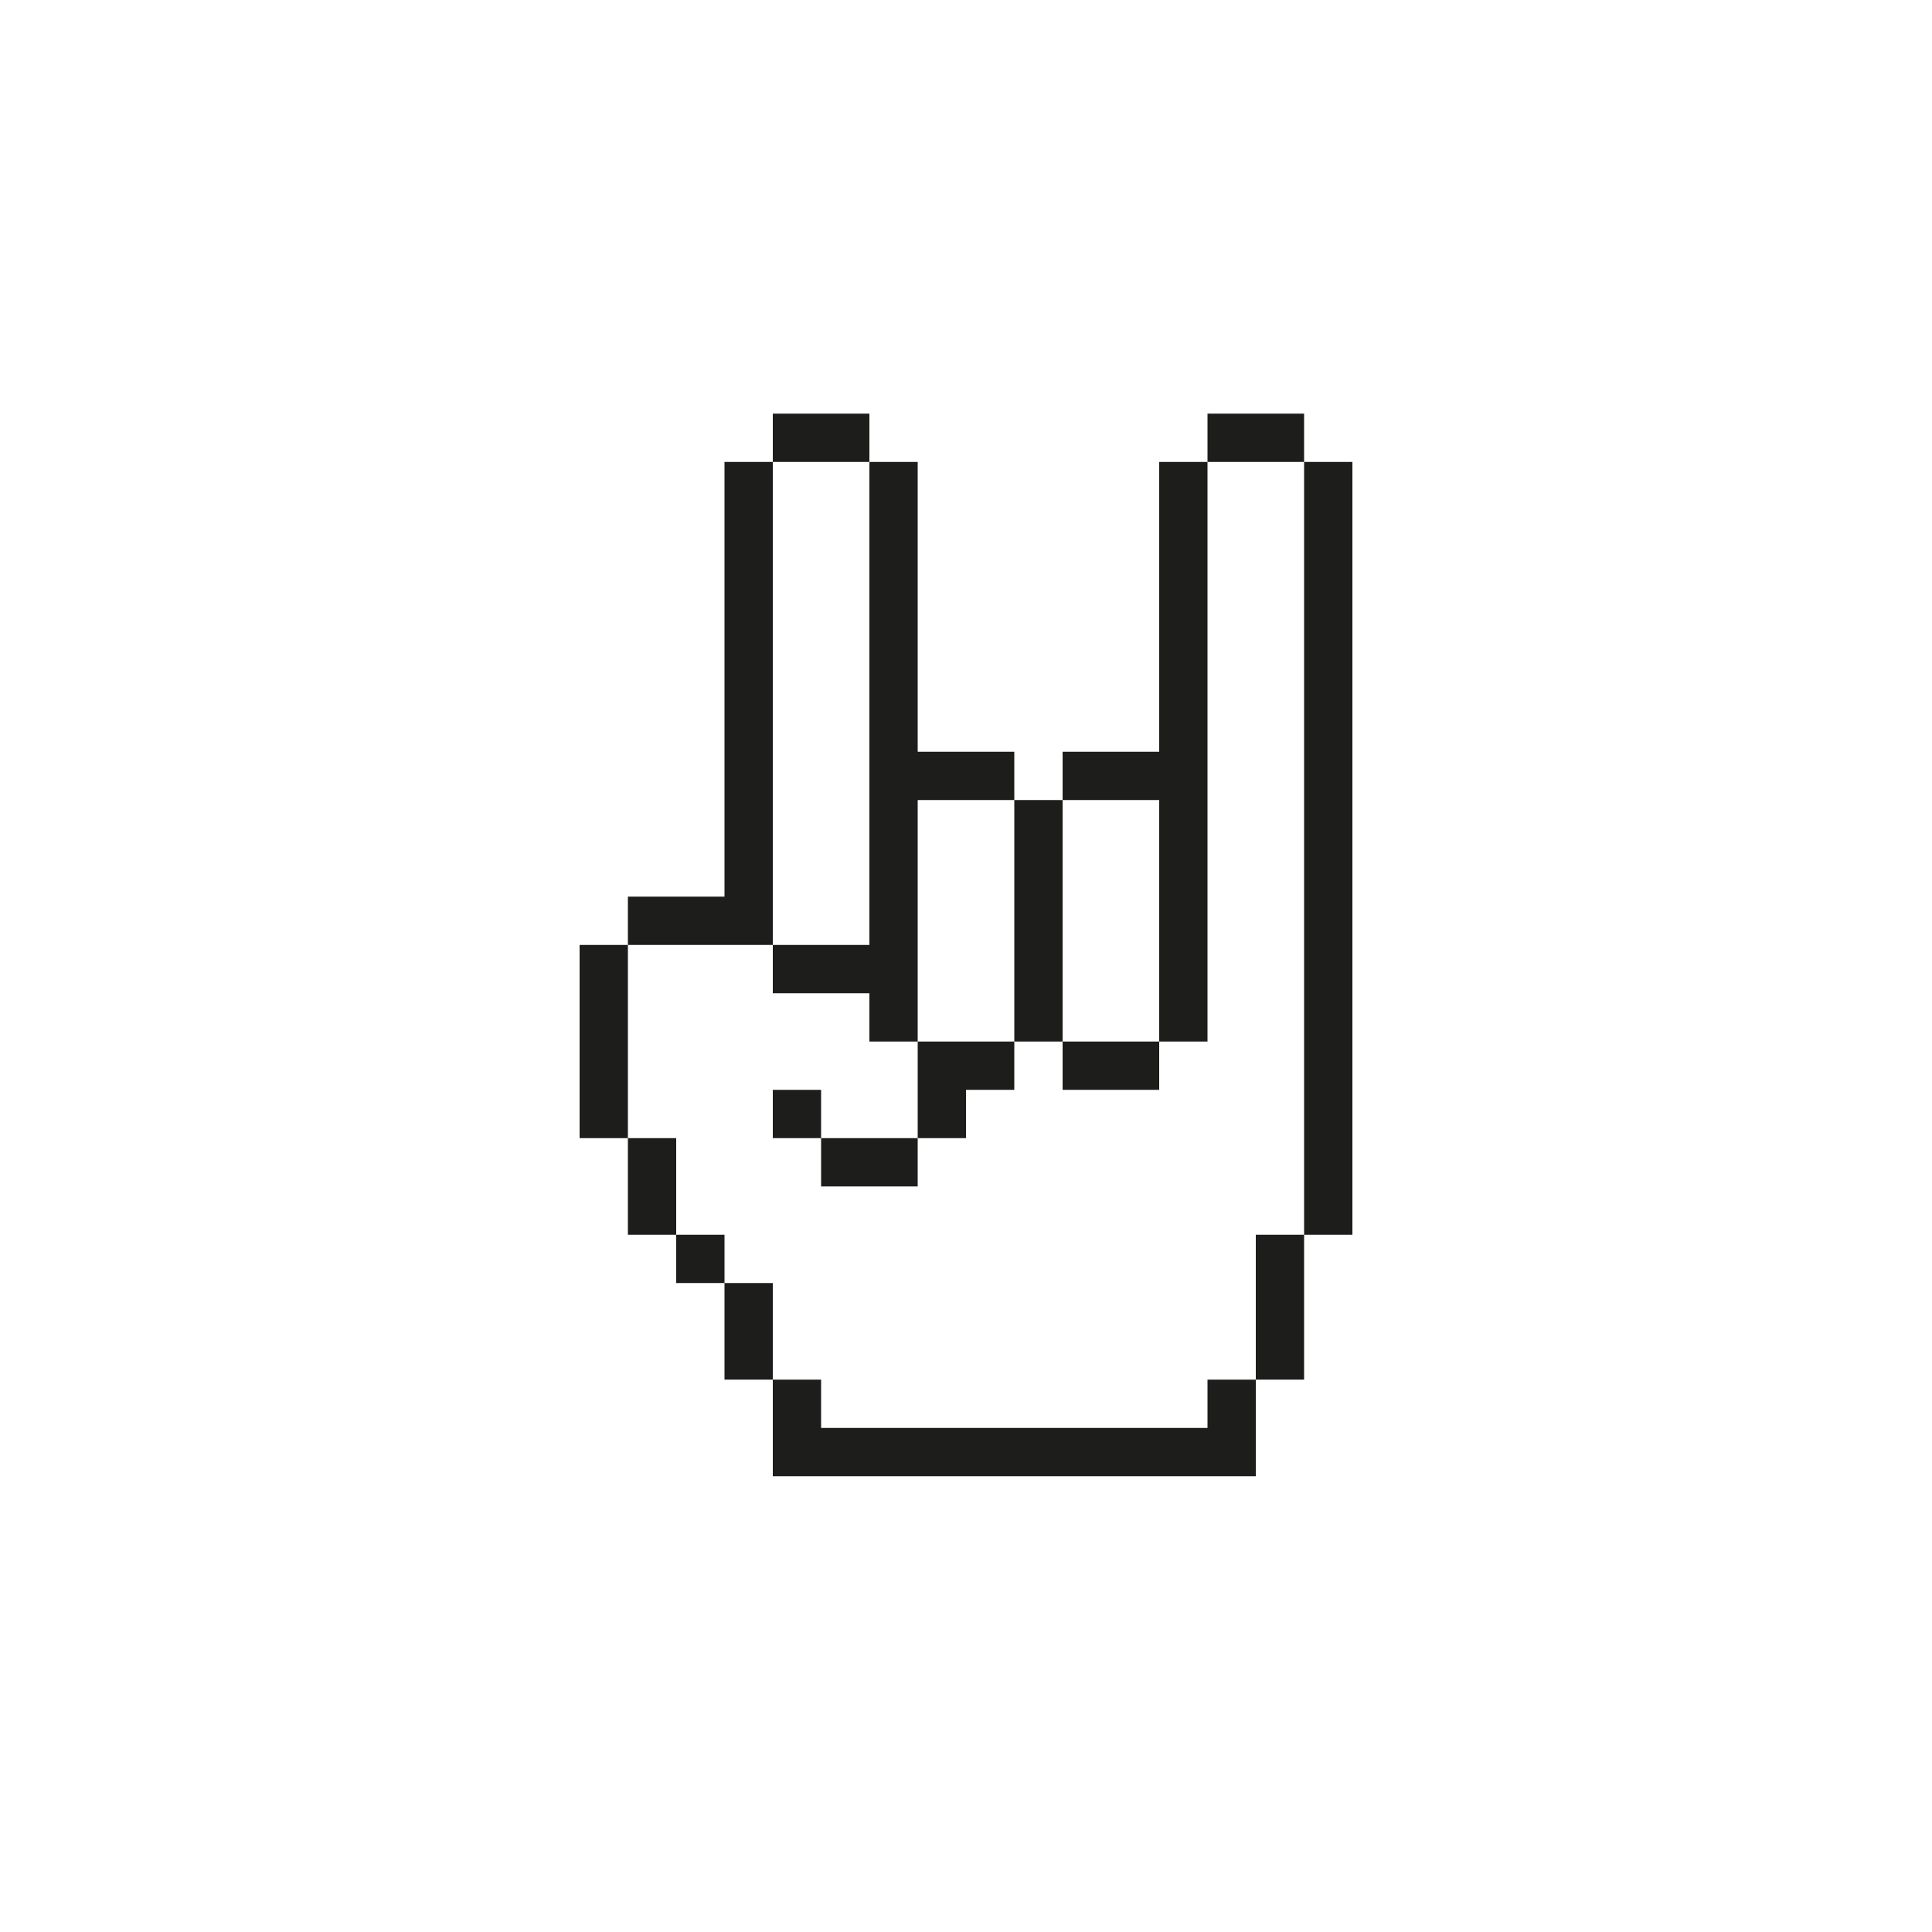
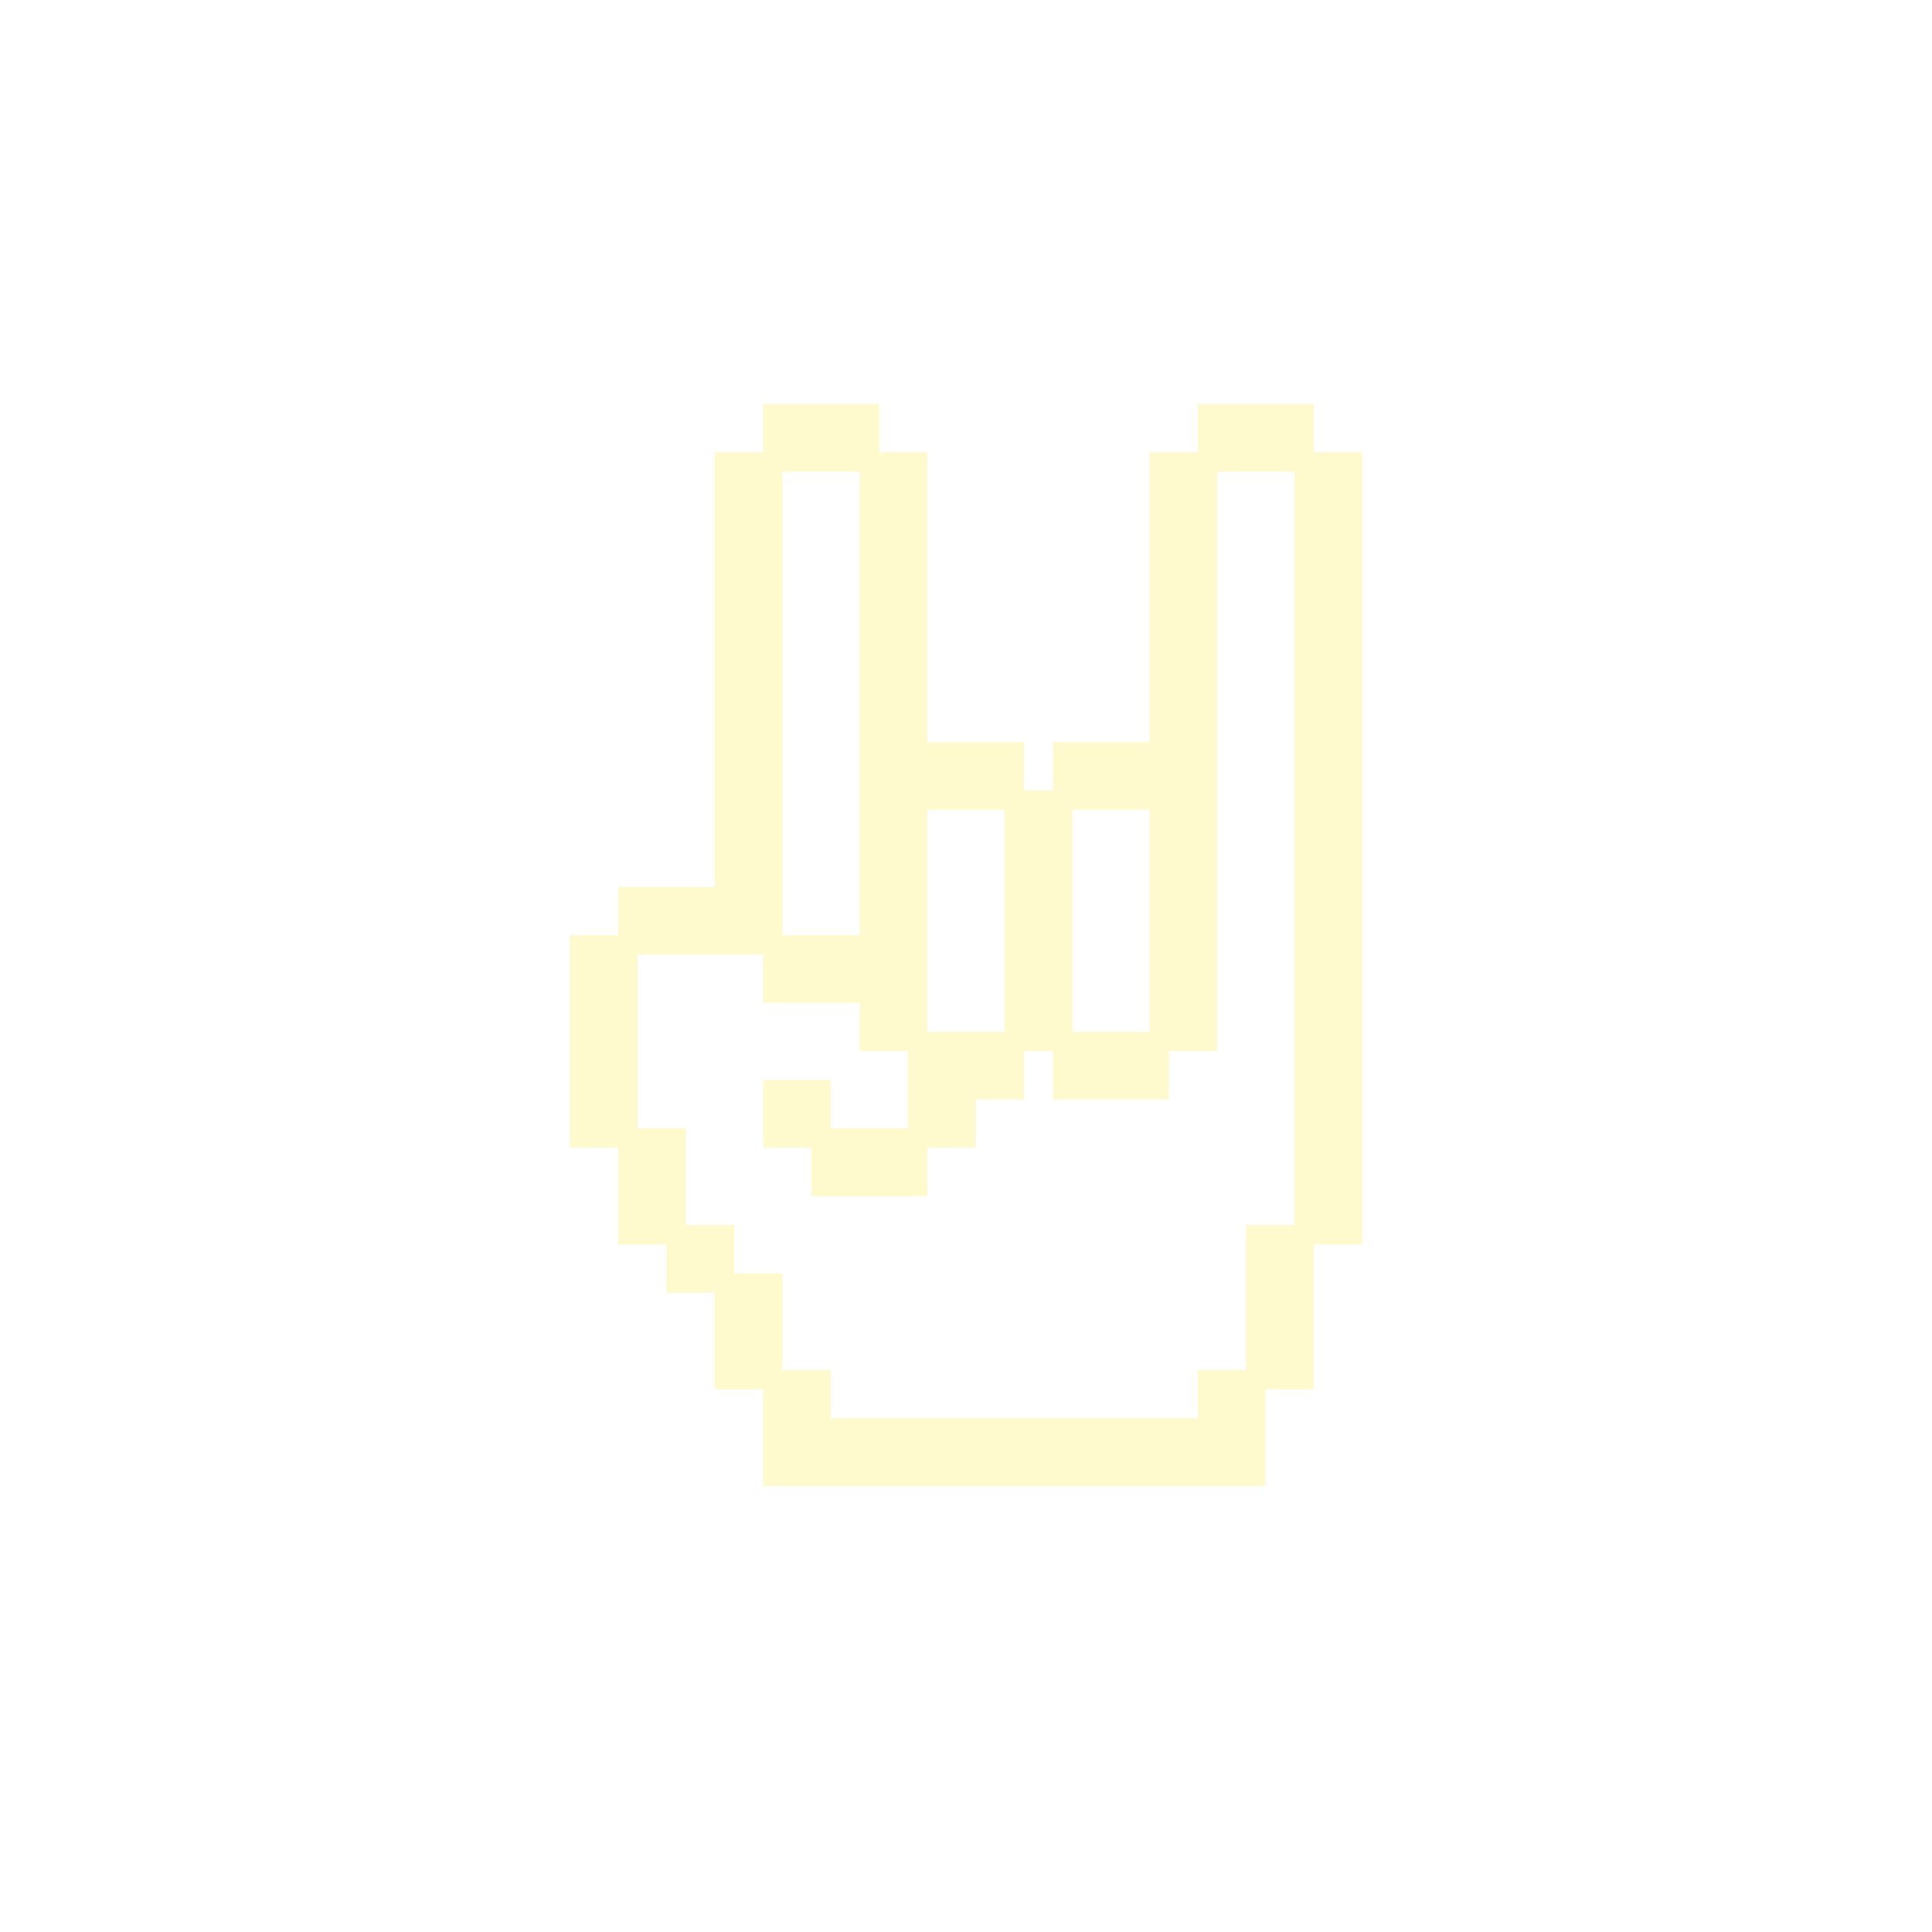
- <svg xmlns="http://www.w3.org/2000/svg" version="1.1" x="0px" y="0px" viewBox="0 0 100 100" style="enable-background:new 0 0 100 100;" xml:space="preserve">
-   <style type="text/css">
+ <svg xmlns="http://www.w3.org/2000/svg" version="1.1" x="0px" y="0px" stroke="lemonchiffon" viewBox="0 0 100 100" style="enable-background:new 0 0 100 100;" xml:space="preserve" id="svg2">
+   <defs id="defs10" />
+   <style type="text/css" id="style4">
	.st0{fill:#1D1D1B;}
</style>
-   <path class="st0" d="M47.5,41.41H45 M70,53.91h-2.5v2.5H70V53.91z M62.5,46.41H60v2.5h2.5V46.41z M62.5,48.91H60v2.5h2.5V48.91z   M62.5,51.41H60v2.5h2.5V51.41z M62.5,41.41H60v2.5h2.5V41.41z M62.5,41.41H60 M70,46.41h-2.5v2.5H70V46.41z M70,43.91h-2.5v2.5H70  V43.91z M70,41.41h-2.5v2.5H70V41.41z M70,38.91h-2.5v2.5H70V38.91z M70,36.41h-2.5v2.5H70V36.41z M70,33.91h-2.5v2.5H70V33.91z   M70,31.41h-2.5v2.5H70V31.41z M70,28.91h-2.5v2.5H70V28.91z M70,26.41h-2.5v2.5H70V26.41z M70,23.91h-2.5v2.5H70V23.91z M70,48.91  h-2.5v2.5H70V48.91z M70,51.41h-2.5v2.5H70V51.41z M70,56.41h-2.5v2.5H70V56.41z M70,58.91h-2.5v2.5H70V58.91z M70,61.41h-2.5v2.5  H70V61.41z M67.5,63.91H65v2.5h2.5V63.91z M67.5,66.41H65v2.5h2.5V66.41z M67.5,68.91H65v2.5h2.5V68.91z M65,71.41h-2.5v2.5H65  V71.41z M65,73.91h-2.5v2.5H65V73.91z M62.5,73.91H60v2.5h2.5V73.91z M60,73.91h-2.5v2.5H60V73.91z M57.5,73.91H55v2.5h2.5V73.91z   M55,73.91h-2.5v2.5H55V73.91z M52.5,73.91H50v2.5h2.5V73.91z M50,73.91h-2.5v2.5H50V73.91z M47.5,73.91H45v2.5h2.5V73.91z   M45,73.91h-2.5v2.5H45V73.91z M42.5,73.91H40v2.5h2.5V73.91z M62.5,43.91H60v2.5h2.5V43.91z M47.5,41.41H45v2.5h2.5V41.41z   M47.5,43.91H45v2.5h2.5V43.91z M47.5,46.41H45v2.5h2.5V46.41z M47.5,48.91H45v2.5h2.5V48.91z M40,41.41h-2.5 M40,41.41h-2.5v2.5H40  V41.41z M40,38.91h-2.5v2.5H40V38.91z M47.5,38.91H45v2.5h2.5V38.91z M65,21.41h-2.5v2.5H65V21.41z M50,38.91h-2.5v2.5H50V38.91z   M52.5,38.91H50v2.5h2.5V38.91z M55,41.41h-2.5v2.5H55V41.41z M55,43.91h-2.5v2.5H55V43.91z M55,46.41h-2.5v2.5H55V46.41z M55,48.91  h-2.5v2.5H55V48.91z M55,51.41h-2.5v2.5H55V51.41z M57.5,53.91H55v2.5h2.5V53.91z M60,53.91h-2.5v2.5H60V53.91z M52.5,53.91H50v2.5  h2.5V53.91z M57.5,38.91H55v2.5h2.5V38.91z M60,38.91h-2.5v2.5H60V38.91z M67.5,21.41H65v2.5h2.5V21.41z M40,43.91h-2.5v2.5H40  V43.91z M40,46.41h-2.5v2.5H40V46.41z M42.5,48.91H40v2.5h2.5V48.91z M45,48.91h-2.5v2.5H45V48.91z M47.5,51.41H45v2.5h2.5V51.41z   M50,53.91h-2.5v2.5H50V53.91z M50,56.41h-2.5v2.5H50V56.41z M47.5,58.91H45v2.5h2.5V58.91z M45,58.91h-2.5v2.5H45V58.91z   M42.5,56.41H40v2.5h2.5V56.41z M37.5,46.41H35v2.5h2.5V46.41z M35,46.41h-2.5v2.5H35V46.41z M32.5,48.91H30v2.5h2.5V48.91z   M32.5,51.41H30v2.5h2.5V51.41z M32.5,53.91H30v2.5h2.5V53.91z M32.5,56.41H30v2.5h2.5V56.41z M35,58.91h-2.5v2.5H35V58.91z   M35,61.41h-2.5v2.5H35V61.41z M37.5,63.91H35v2.5h2.5V63.91z M40,66.41h-2.5v2.5H40V66.41z M40,68.91h-2.5v2.5H40V68.91z   M42.5,71.41H40v2.5h2.5V71.41z M42.5,73.91H40v2.5h2.5V73.91z M42.5,21.41H40v2.5h2.5V21.41z M45,21.41h-2.5v2.5H45V21.41z   M47.5,23.91H45v2.5h2.5V23.91z M47.5,26.41H45v2.5h2.5V26.41z M47.5,28.91H45v2.5h2.5V28.91z M47.5,31.41H45v2.5h2.5V31.41z   M47.5,33.91H45v2.5h2.5V33.91z M47.5,38.91v-2.5H45v2.5 M40,23.91h-2.5v2.5H40V23.91z M40,26.41h-2.5v2.5H40V26.41z M40,28.91h-2.5  v2.5H40V28.91z M40,31.41h-2.5v2.5H40V31.41z M40,33.91h-2.5v2.5H40V33.91z M40,38.91v-2.5h-2.5v2.5 M62.5,28.91H60v2.5h2.5V28.91z   M62.5,26.41H60v2.5h2.5V26.41z M62.5,23.91H60v2.5h2.5V23.91z M62.5,31.41H60v2.5h2.5V31.41z M62.5,33.91H60v2.5h2.5V33.91z   M62.5,36.41H60v2.5h2.5V36.41z M62.5,38.91H60v2.5h2.5V38.91z" />
+   <path class="st0" d="M47.5,41.41H45 M70,53.91h-2.5v2.5H70V53.91z M62.5,46.41H60v2.5h2.5V46.41z M62.5,48.91H60v2.5h2.5V48.91z   M62.5,51.41H60v2.5h2.5V51.41z M62.5,41.41H60v2.5h2.5V41.41z M62.5,41.41H60 M70,46.41h-2.5v2.5H70V46.41z M70,43.91h-2.5v2.5H70  V43.91z M70,41.41h-2.5v2.5H70V41.41z M70,38.91h-2.5v2.5H70V38.91z M70,36.41h-2.5v2.5H70V36.41z M70,33.91h-2.5v2.5H70V33.91z   M70,31.41h-2.5v2.5H70V31.41z M70,28.91h-2.5v2.5H70V28.91z M70,26.41h-2.5v2.5H70V26.41z M70,23.91h-2.5v2.5H70V23.91z M70,48.91  h-2.5v2.5H70V48.91z M70,51.41h-2.5v2.5H70V51.41z M70,56.41h-2.5v2.5H70V56.41z M70,58.91h-2.5v2.5H70V58.91z M70,61.41h-2.5v2.5  H70V61.41z M67.5,63.91H65v2.5h2.5V63.91z M67.5,66.41H65v2.5h2.5V66.41z M67.5,68.91H65v2.5h2.5V68.91z M65,71.41h-2.5v2.5H65  V71.41z M65,73.91h-2.5v2.5H65V73.91z M62.5,73.91H60v2.5h2.5V73.91z M60,73.91h-2.5v2.5H60V73.91z M57.5,73.91H55v2.5h2.5V73.91z   M55,73.91h-2.5v2.5H55V73.91z M52.5,73.91H50v2.5h2.5V73.91z M50,73.91h-2.5v2.5H50V73.91z M47.5,73.91H45v2.5h2.5V73.91z   M45,73.91h-2.5v2.5H45V73.91z M42.5,73.91H40v2.5h2.5V73.91z M62.5,43.91H60v2.5h2.5V43.91z M47.5,41.41H45v2.5h2.5V41.41z   M47.5,43.91H45v2.5h2.5V43.91z M47.5,46.41H45v2.5h2.5V46.41z M47.5,48.91H45v2.5h2.5V48.91z M40,41.41h-2.5 M40,41.41h-2.5v2.5H40  V41.41z M40,38.91h-2.5v2.5H40V38.91z M47.5,38.91H45v2.5h2.5V38.91z M65,21.41h-2.5v2.5H65V21.41z M50,38.91h-2.5v2.5H50V38.91z   M52.5,38.91H50v2.5h2.5V38.91z M55,41.41h-2.5v2.5H55V41.41z M55,43.91h-2.5v2.5H55V43.91z M55,46.41h-2.5v2.5H55V46.41z M55,48.91  h-2.5v2.5H55V48.91z M55,51.41h-2.5v2.5H55V51.41z M57.5,53.91H55v2.5h2.5V53.91z M60,53.91h-2.5v2.5H60V53.91z M52.5,53.91H50v2.5  h2.5V53.91z M57.5,38.91H55v2.5h2.5V38.91z M60,38.91h-2.5v2.5H60V38.91z M67.5,21.41H65v2.5h2.5V21.41z M40,43.91h-2.5v2.5H40  V43.91z M40,46.41h-2.5v2.5H40V46.41z M42.5,48.91H40v2.5h2.5V48.91z M45,48.91h-2.5v2.5H45V48.91z M47.5,51.41H45v2.5h2.5V51.41z   M50,53.91h-2.5v2.5H50V53.91z M50,56.41h-2.5v2.5H50V56.41z M47.5,58.91H45v2.5h2.5V58.91z M45,58.91h-2.5v2.5H45V58.91z   M42.5,56.41H40v2.5h2.5V56.41z M37.5,46.41H35v2.5h2.5V46.41z M35,46.41h-2.5v2.5H35V46.41z M32.5,48.91H30v2.5h2.5V48.91z   M32.5,51.41H30v2.5h2.5V51.41z M32.5,53.91H30v2.5h2.5V53.91z M32.5,56.41H30v2.5h2.5V56.41z M35,58.91h-2.5v2.5H35V58.91z   M35,61.41h-2.5v2.5H35V61.41z M37.5,63.91H35v2.5h2.5V63.91z M40,66.41h-2.5v2.5H40V66.41z M40,68.91h-2.5v2.5H40V68.91z   M42.5,71.41H40v2.5h2.5V71.41z M42.5,73.91H40v2.5h2.5V73.91z M42.5,21.41H40v2.5h2.5V21.41z M45,21.41h-2.5v2.5H45V21.41z   M47.5,23.91H45v2.5h2.5V23.91z M47.5,26.41H45v2.5h2.5V26.41z M47.5,28.91H45v2.5h2.5V28.91z M47.5,31.41H45v2.5h2.5V31.41z   M47.5,33.91H45v2.5h2.5V33.91z M47.5,38.91v-2.5H45v2.5 M40,23.91h-2.5v2.5H40V23.91z M40,26.41h-2.5v2.5H40V26.41z M40,28.91h-2.5  v2.5H40V28.91z M40,31.41h-2.5v2.5H40V31.41z M40,33.91h-2.5v2.5H40V33.91z M40,38.91v-2.5h-2.5v2.5 M62.5,28.91H60v2.5h2.5V28.91z   M62.5,26.41H60v2.5h2.5V26.41z M62.5,23.91H60v2.5h2.5V23.91z M62.5,31.41H60v2.5h2.5V31.41z M62.5,33.91H60v2.5h2.5V33.91z   M62.5,36.41H60v2.5h2.5V36.41z M62.5,38.91H60v2.5h2.5V38.91z" id="path6" style="fill:#fffacd;fill-opacity:1" />
</svg>
